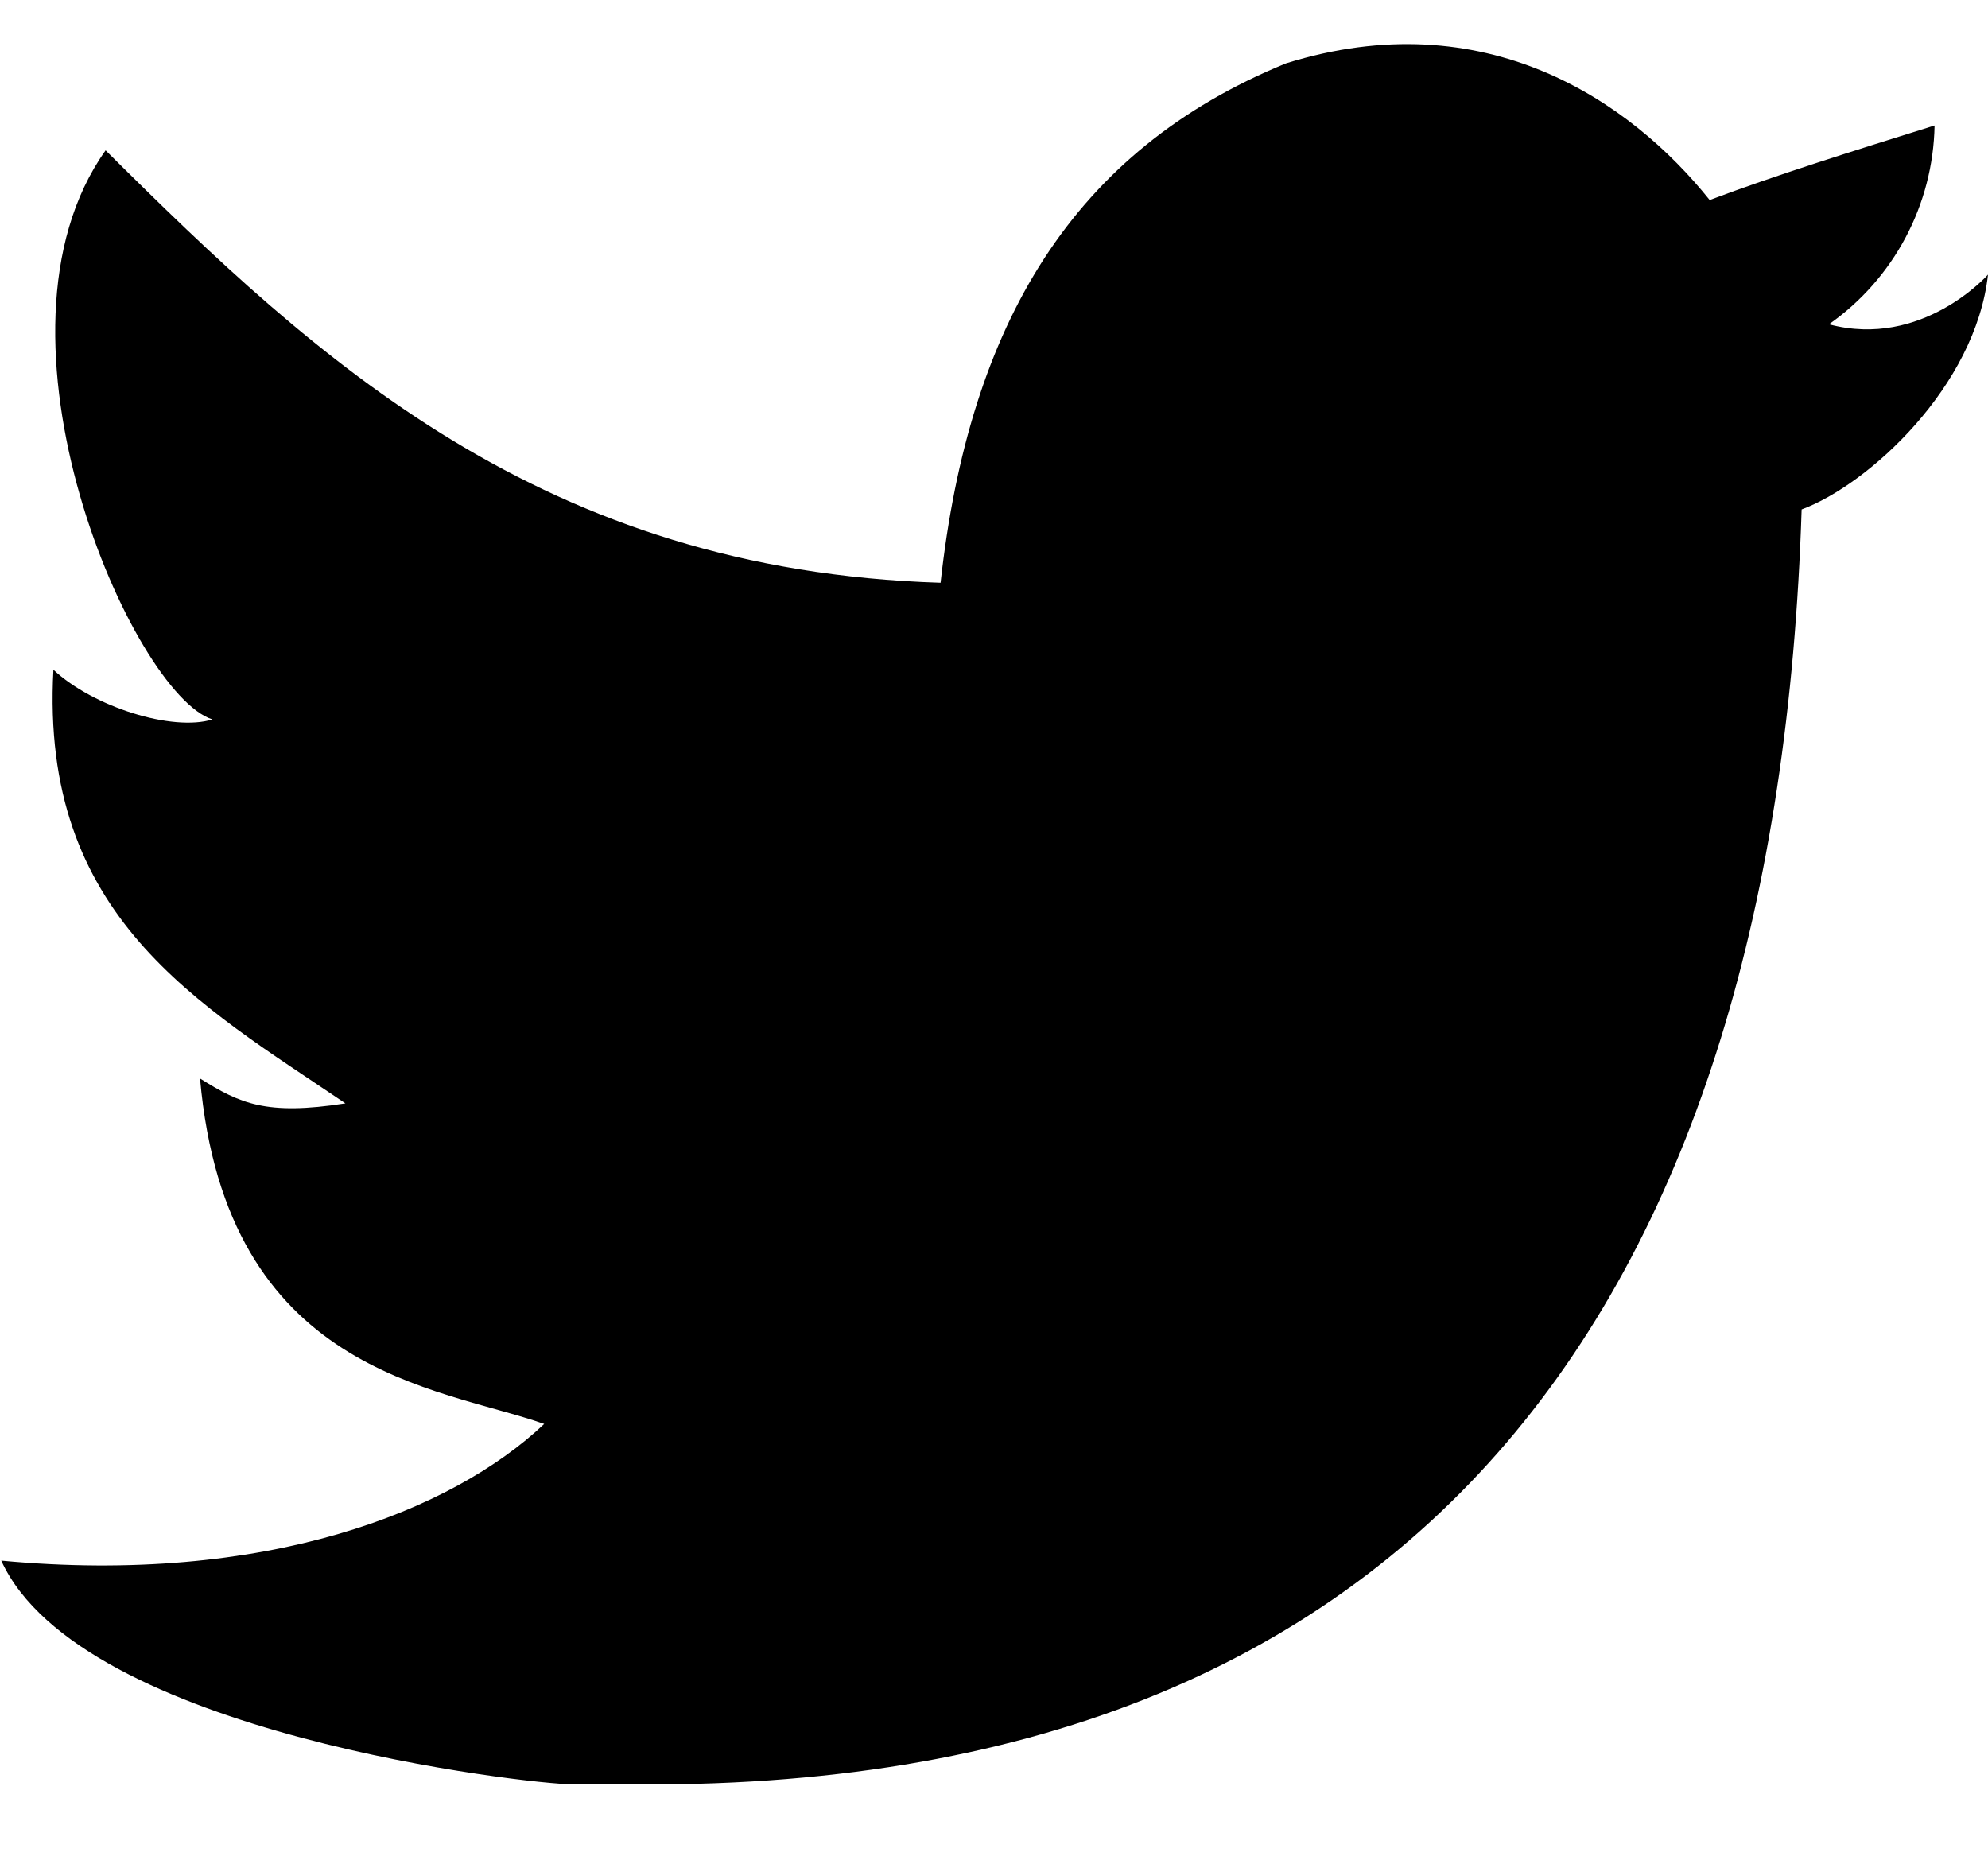
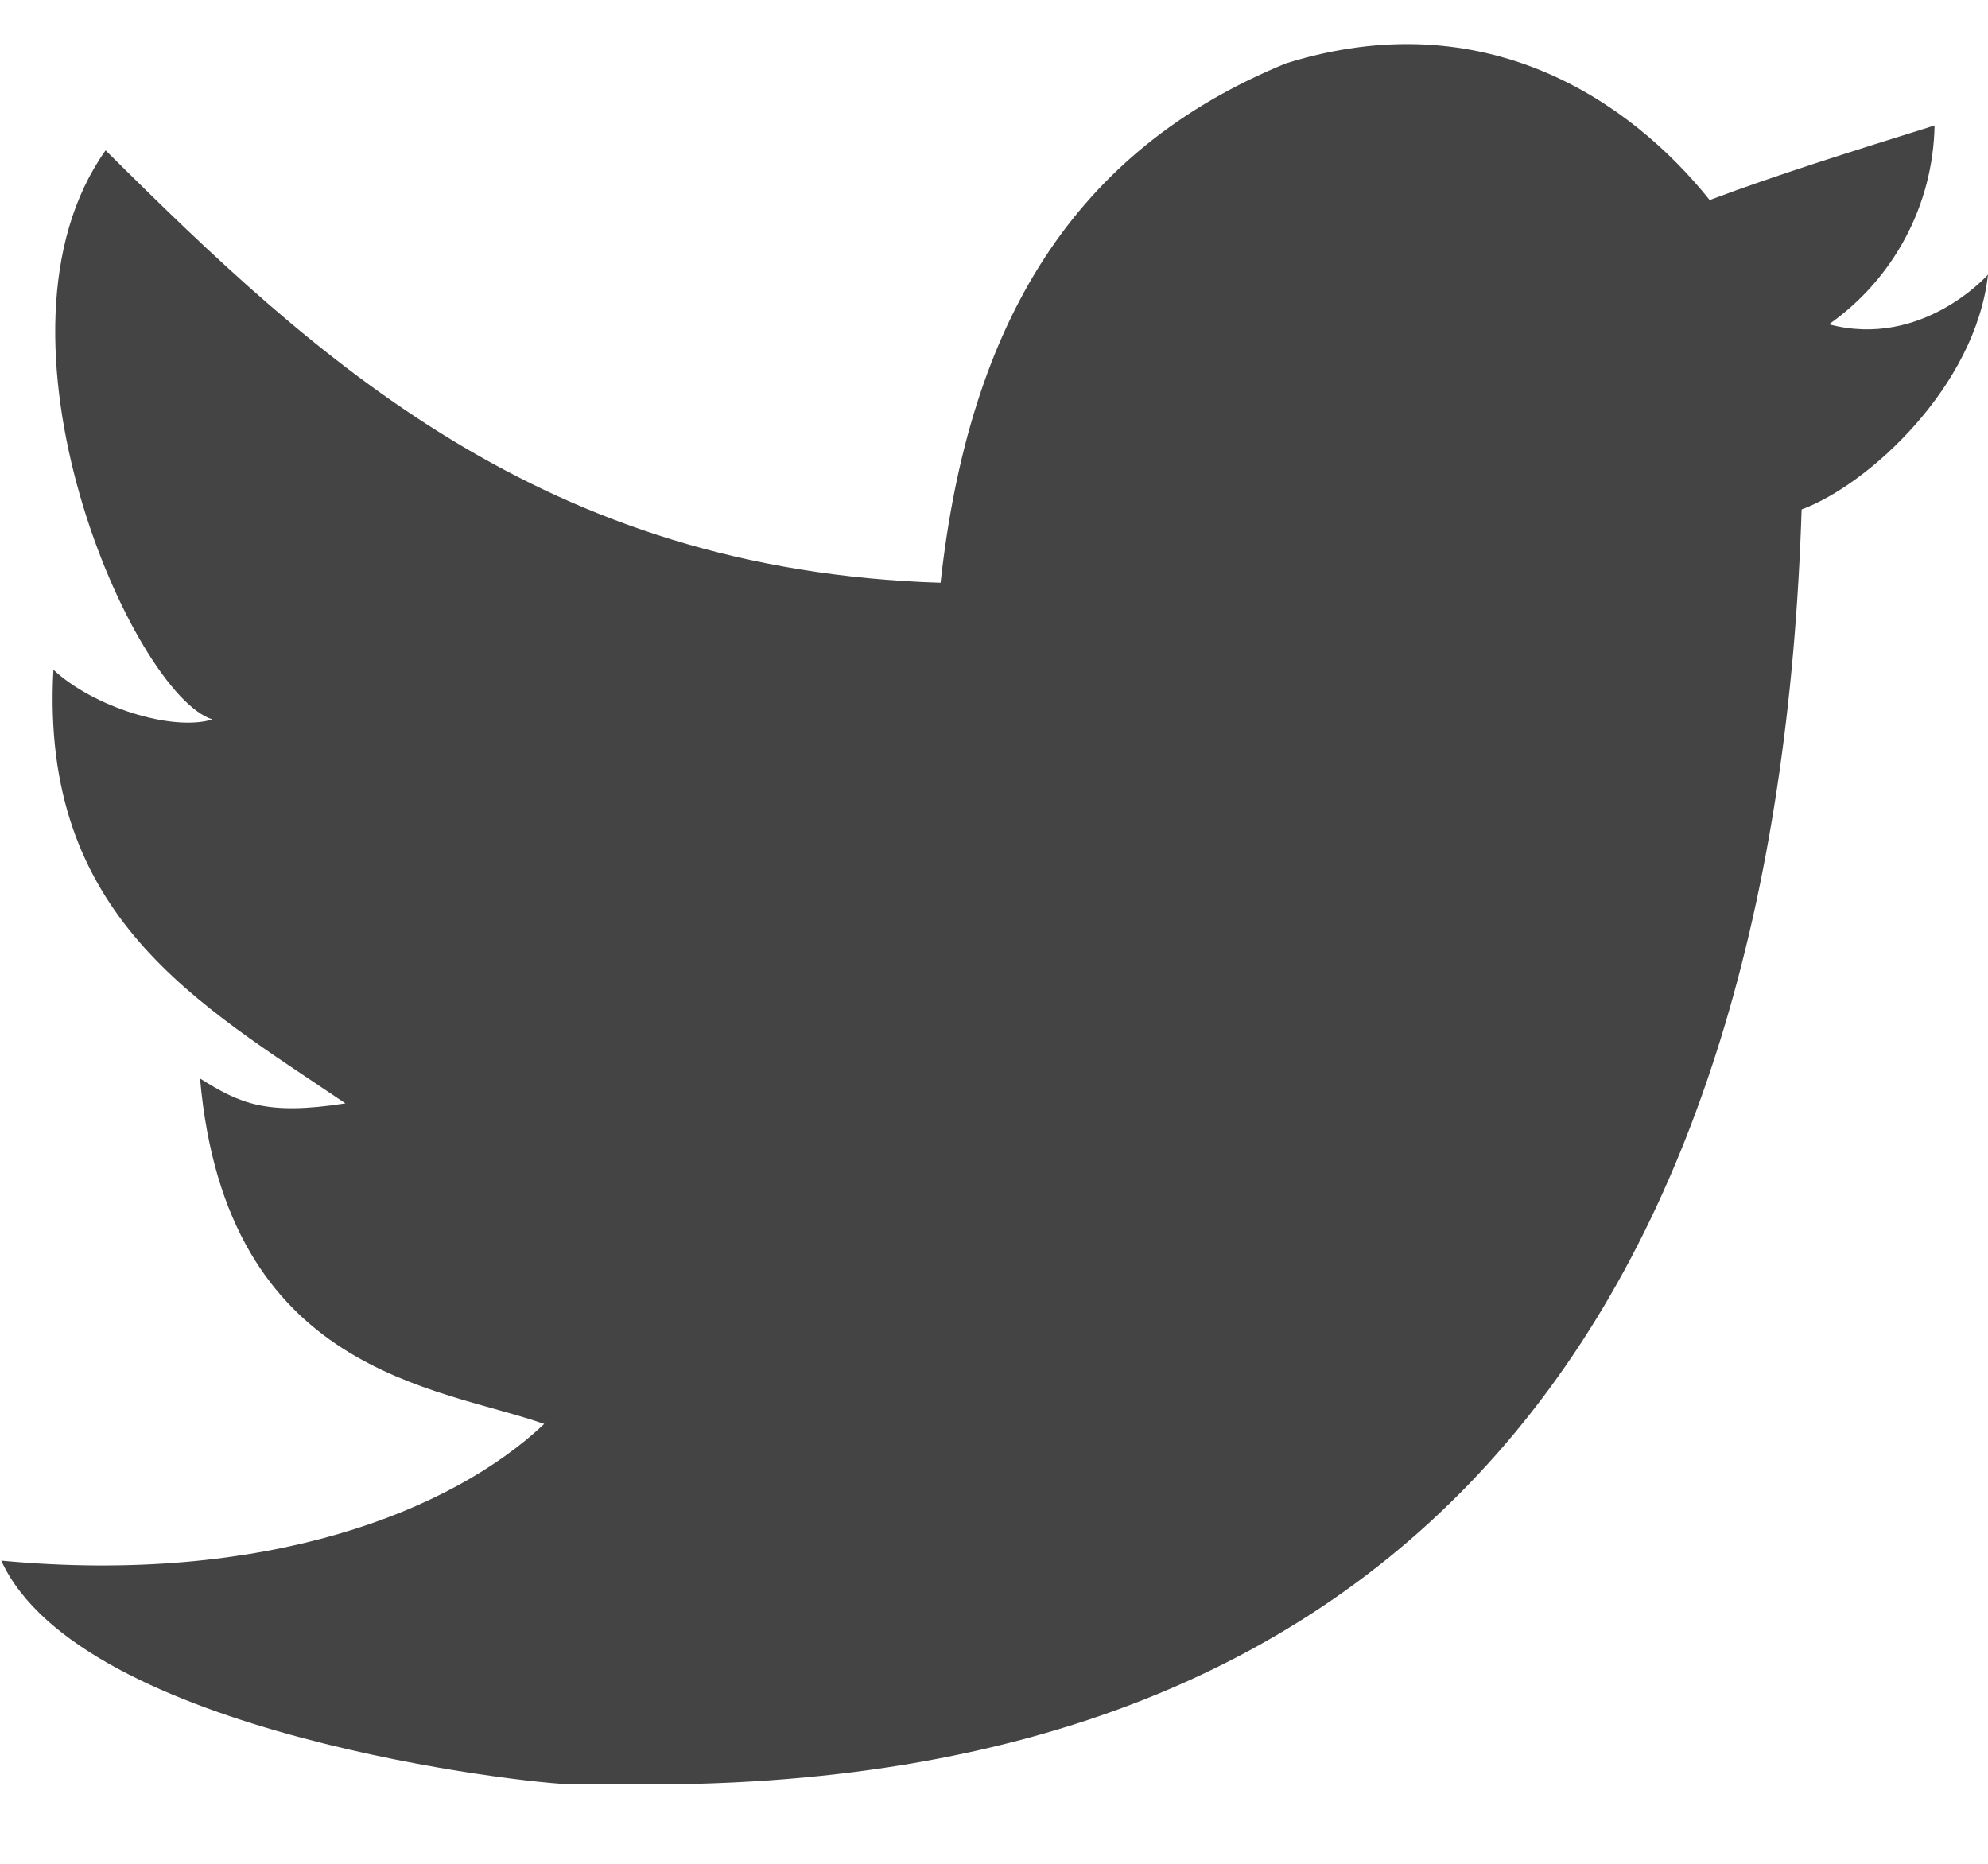
<svg xmlns="http://www.w3.org/2000/svg" width="16" height="15" fill="none">
-   <path fill="#000" d="M10.35.51c1.6-.5 2.77.3 3.41 1.1.53-.2 1.17-.4 1.81-.6a2 2 0 0 1-.85 1.6c.75.2 1.28-.4 1.28-.4-.1.9-.96 1.69-1.5 1.89-.2 6.27-2.98 10.35-9.49 10.26H4.6c-.32 0-3.95-.4-4.59-1.8 2.13.2 3.63-.4 4.37-1.1-.85-.3-2.56-.4-2.77-2.78.32.2.53.3 1.17.2C1.6 8.08.32 7.38.43 5.39c.32.3.96.5 1.28.4-.64-.2-1.92-3.09-.86-4.58 1.71 1.7 3.52 3.38 6.72 3.48C7.8 2.6 8.64 1.21 10.35.51Z" />
+   <path fill="#444" d="M10.35.51c1.6-.5 2.77.3 3.41 1.1.53-.2 1.17-.4 1.81-.6a2 2 0 0 1-.85 1.6c.75.2 1.28-.4 1.28-.4-.1.9-.96 1.69-1.5 1.89-.2 6.27-2.98 10.35-9.49 10.26H4.6c-.32 0-3.95-.4-4.59-1.8 2.13.2 3.63-.4 4.37-1.1-.85-.3-2.56-.4-2.77-2.78.32.2.53.3 1.17.2C1.6 8.08.32 7.38.43 5.39c.32.3.96.5 1.28.4-.64-.2-1.92-3.09-.86-4.58 1.71 1.7 3.52 3.38 6.72 3.48C7.8 2.6 8.64 1.21 10.35.51Z" />
</svg>
